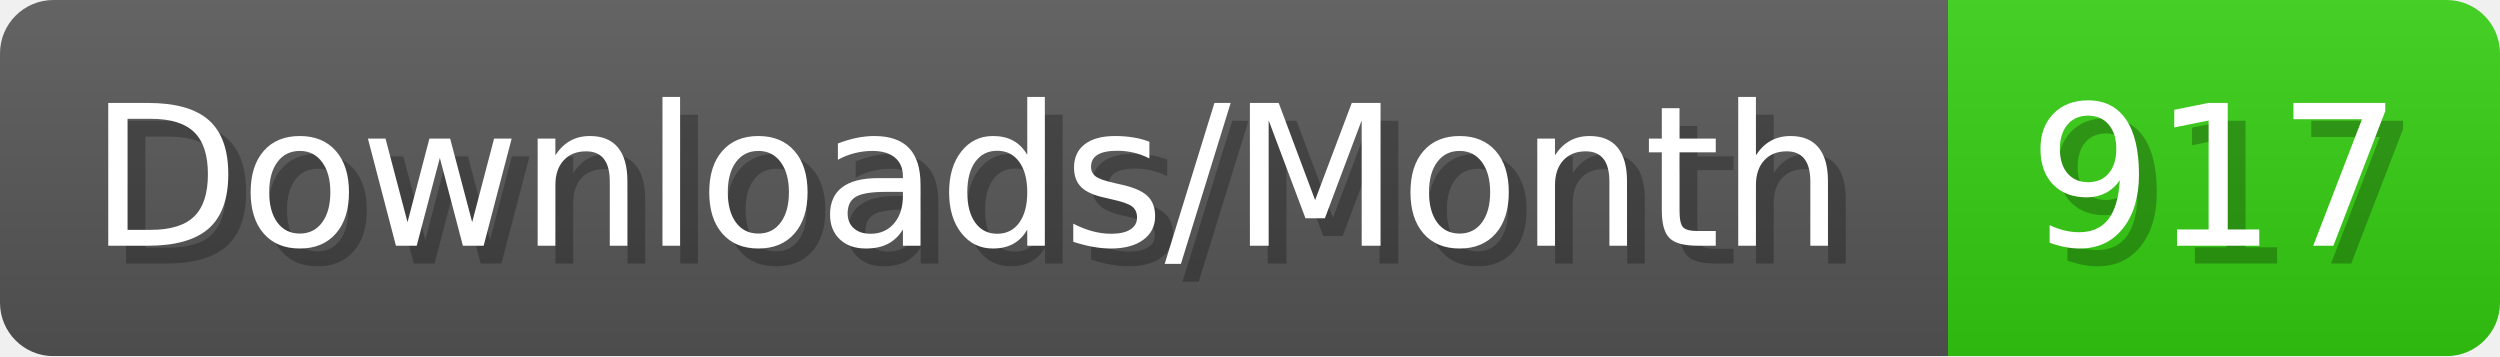
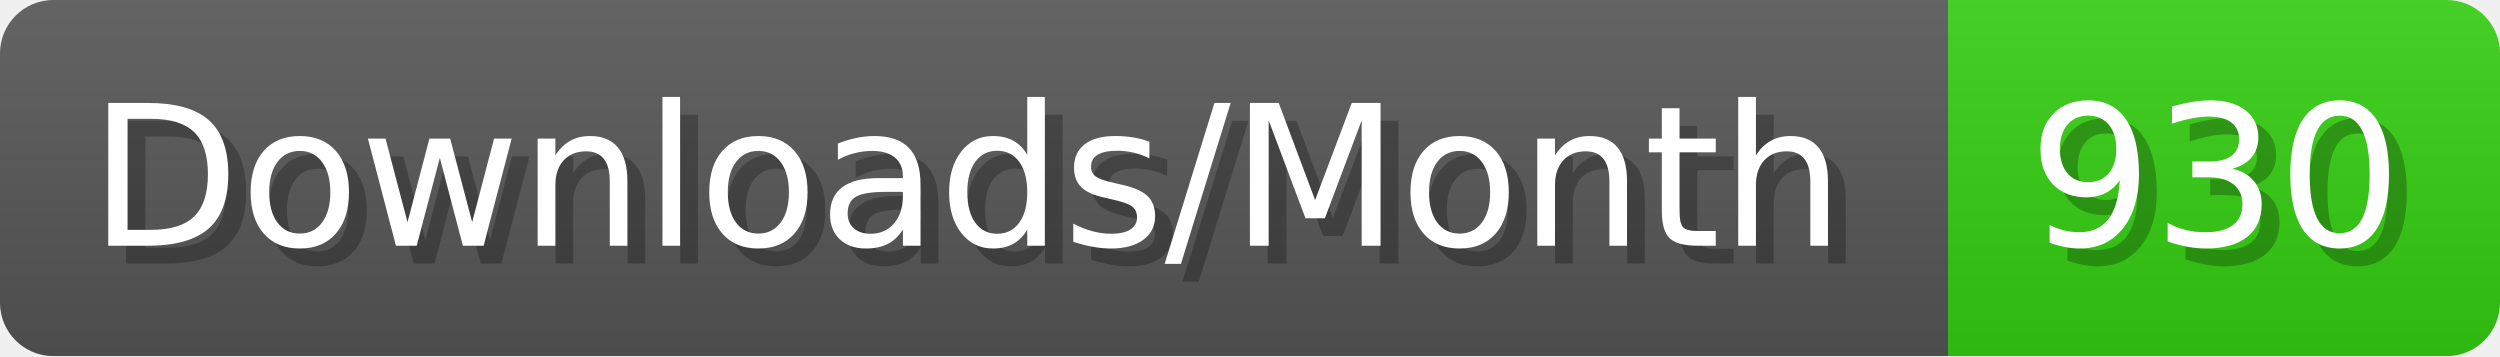
- <svg xmlns="http://www.w3.org/2000/svg" width="140.4" height="20" viewBox="0 0 1404 200" role="img" aria-label="Downloads/Month: 917">
+ <svg xmlns="http://www.w3.org/2000/svg" width="140.4" height="20" viewBox="0 0 1404 200" role="img" aria-label="Downloads/Month: 930">
  <linearGradient id="YlXUI" x2="0" y2="100%">
    <stop offset="0" stop-opacity=".1" stop-color="#EEE" />
    <stop offset="1" stop-opacity=".1" />
  </linearGradient>
  <mask id="JHhop">
    <rect width="1404" height="200" rx="30" fill="#FFF" />
  </mask>
  <g mask="url(#JHhop)">
    <rect width="1094" height="200" fill="#555" />
    <rect width="310" height="200" fill="#3C1" x="1094" />
    <rect width="1404" height="200" fill="url(#YlXUI)" />
  </g>
  <g aria-hidden="true" fill="#fff" text-anchor="start" font-family="Verdana,DejaVu Sans,sans-serif" font-size="110">
    <text x="60" y="148" textLength="994" fill="#000" opacity="0.25">Downloads/Month</text>
    <text x="50" y="138" textLength="994">Downloads/Month</text>
-     <text x="1149" y="148" textLength="210" fill="#000" opacity="0.25">917</text>
-     <text x="1139" y="138" textLength="210">917</text>
+     <text x="1149" y="148" textLength="210" fill="#000" opacity="0.25">930</text>
+     <text x="1139" y="138" textLength="210">930</text>
  </g>
</svg>
